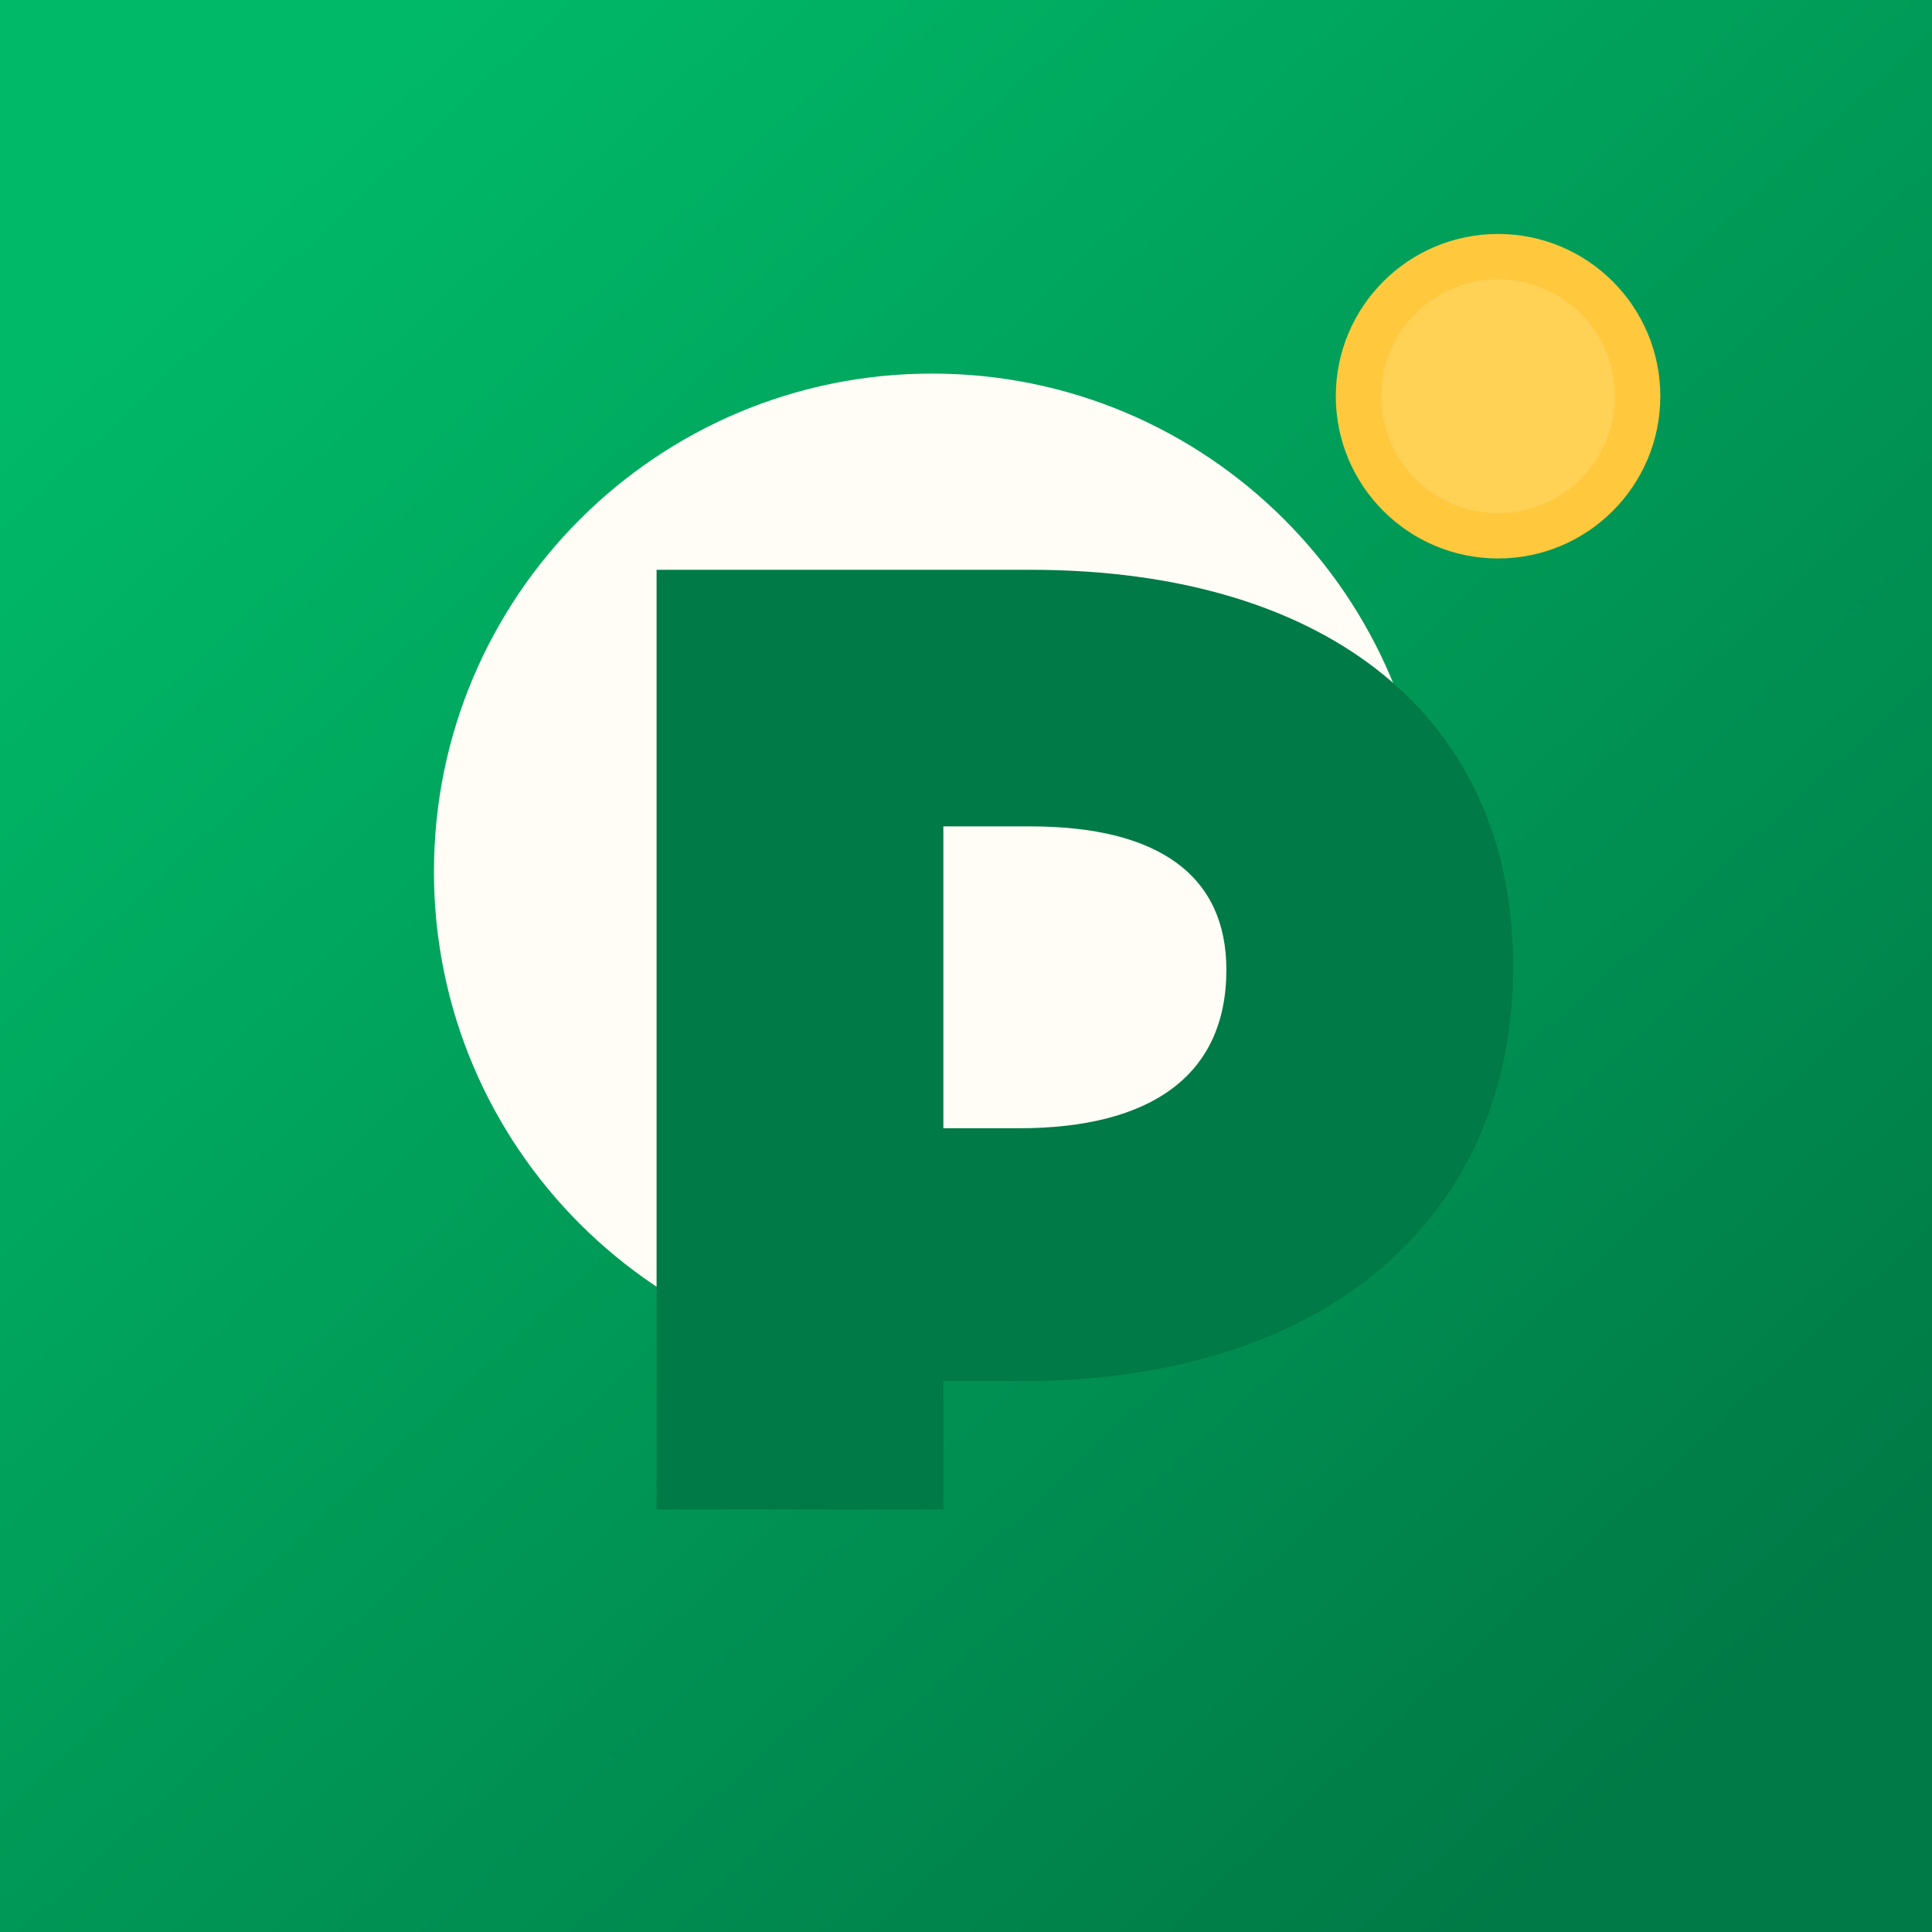
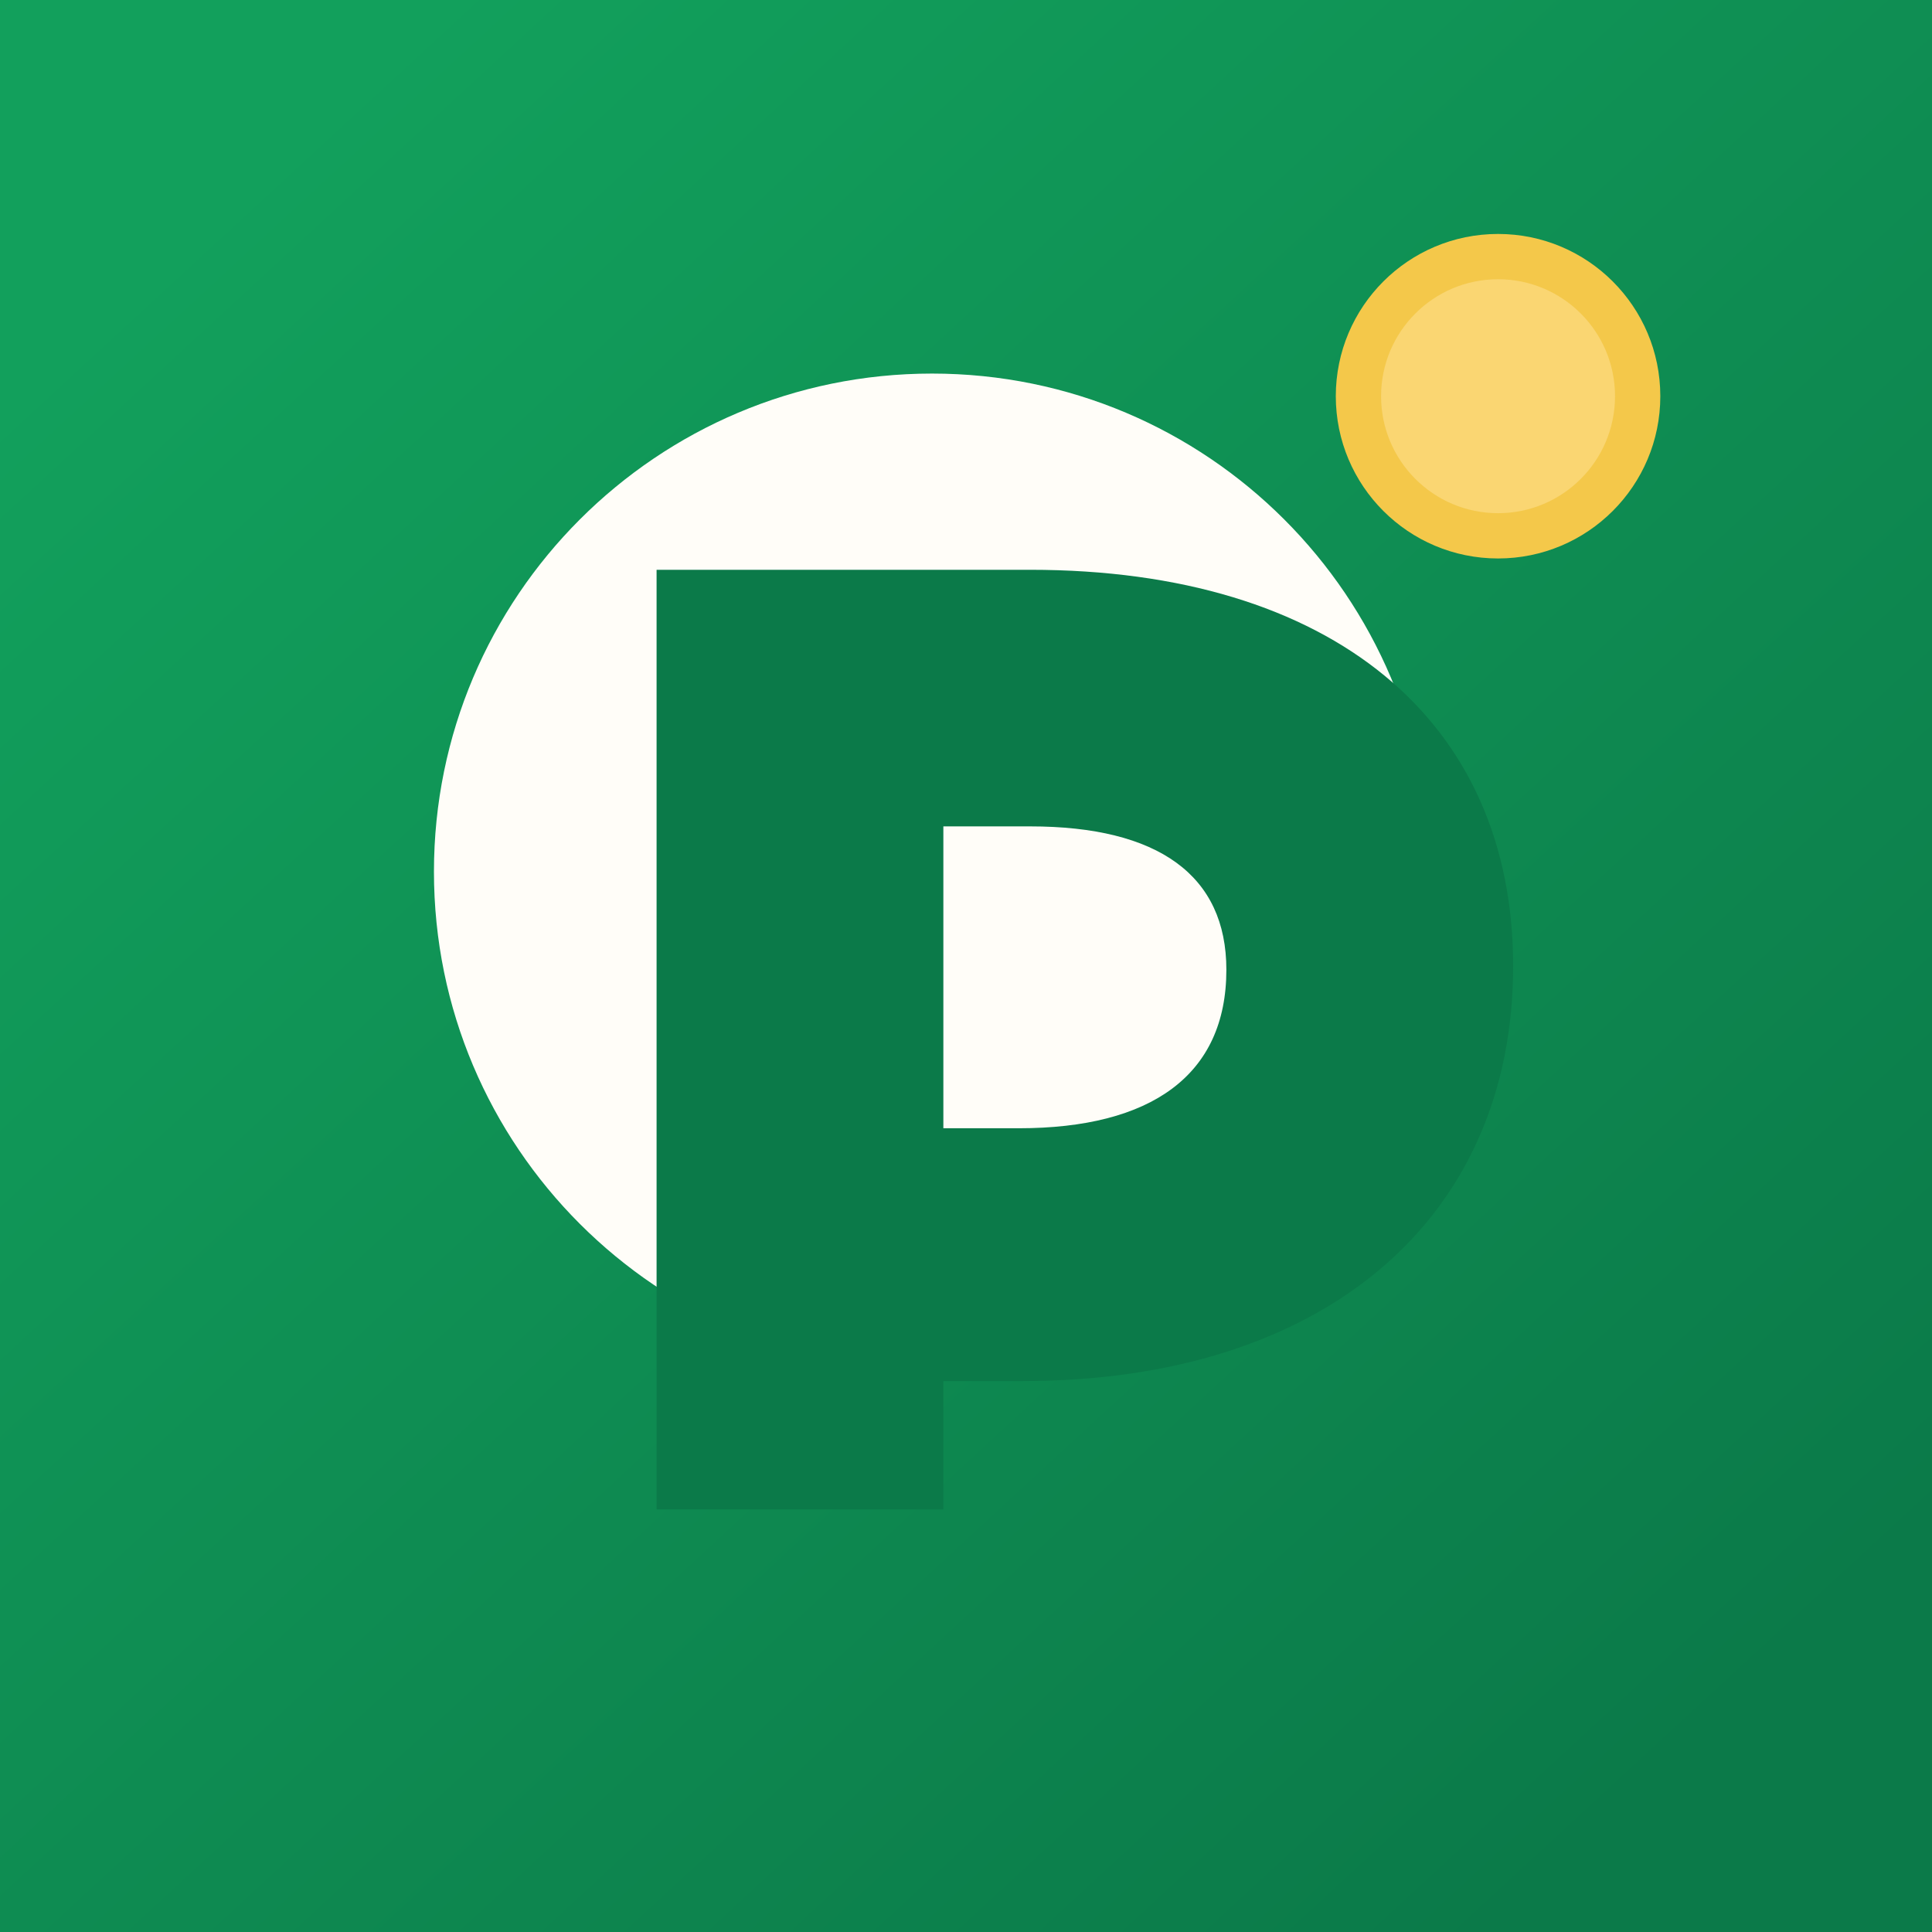
<svg xmlns="http://www.w3.org/2000/svg" viewBox="0 0 512 512">
  <defs>
    <linearGradient id="g" x1="64" y1="48" x2="448" y2="464" gradientUnits="userSpaceOnUse">
-       <stop stop-color="#00B968" />
-       <stop offset="1" stop-color="#007A46" />
+       <stop stop-color="#12A05C" />
+       <stop offset="1" stop-color="#0B7A49" />
    </linearGradient>
  </defs>
  <rect width="512" height="512" fill="url(#g)" />
-   <circle cx="247" cy="231" r="132" fill="#FFFDF6" />
-   <path d="M174 400V151h99c80 0 128 40 128 105 0 67-50 110-130 110h-21v34h-76Zm76-101h20c35 0 55-14 55-42 0-25-18-38-52-38h-23v80Z" fill="#007A46" />
-   <circle cx="397" cy="105" r="43" fill="#FFC83D" />
-   <circle cx="397" cy="105" r="31" fill="#FFD96D" opacity=".5" />
+   <circle cx="247" cy="231" r="132" fill="#FFFDF8" />
+   <path d="M174 400V151h99c80 0 128 40 128 105 0 67-50 110-130 110h-21v34h-76Zm76-101h20c35 0 55-14 55-42 0-25-18-38-52-38h-23v80Z" fill="#0B7A49" />
+   <circle cx="397" cy="105" r="43" fill="#F4C84A" />
+   <circle cx="397" cy="105" r="31" fill="#FFE39A" opacity=".5" />
</svg>
